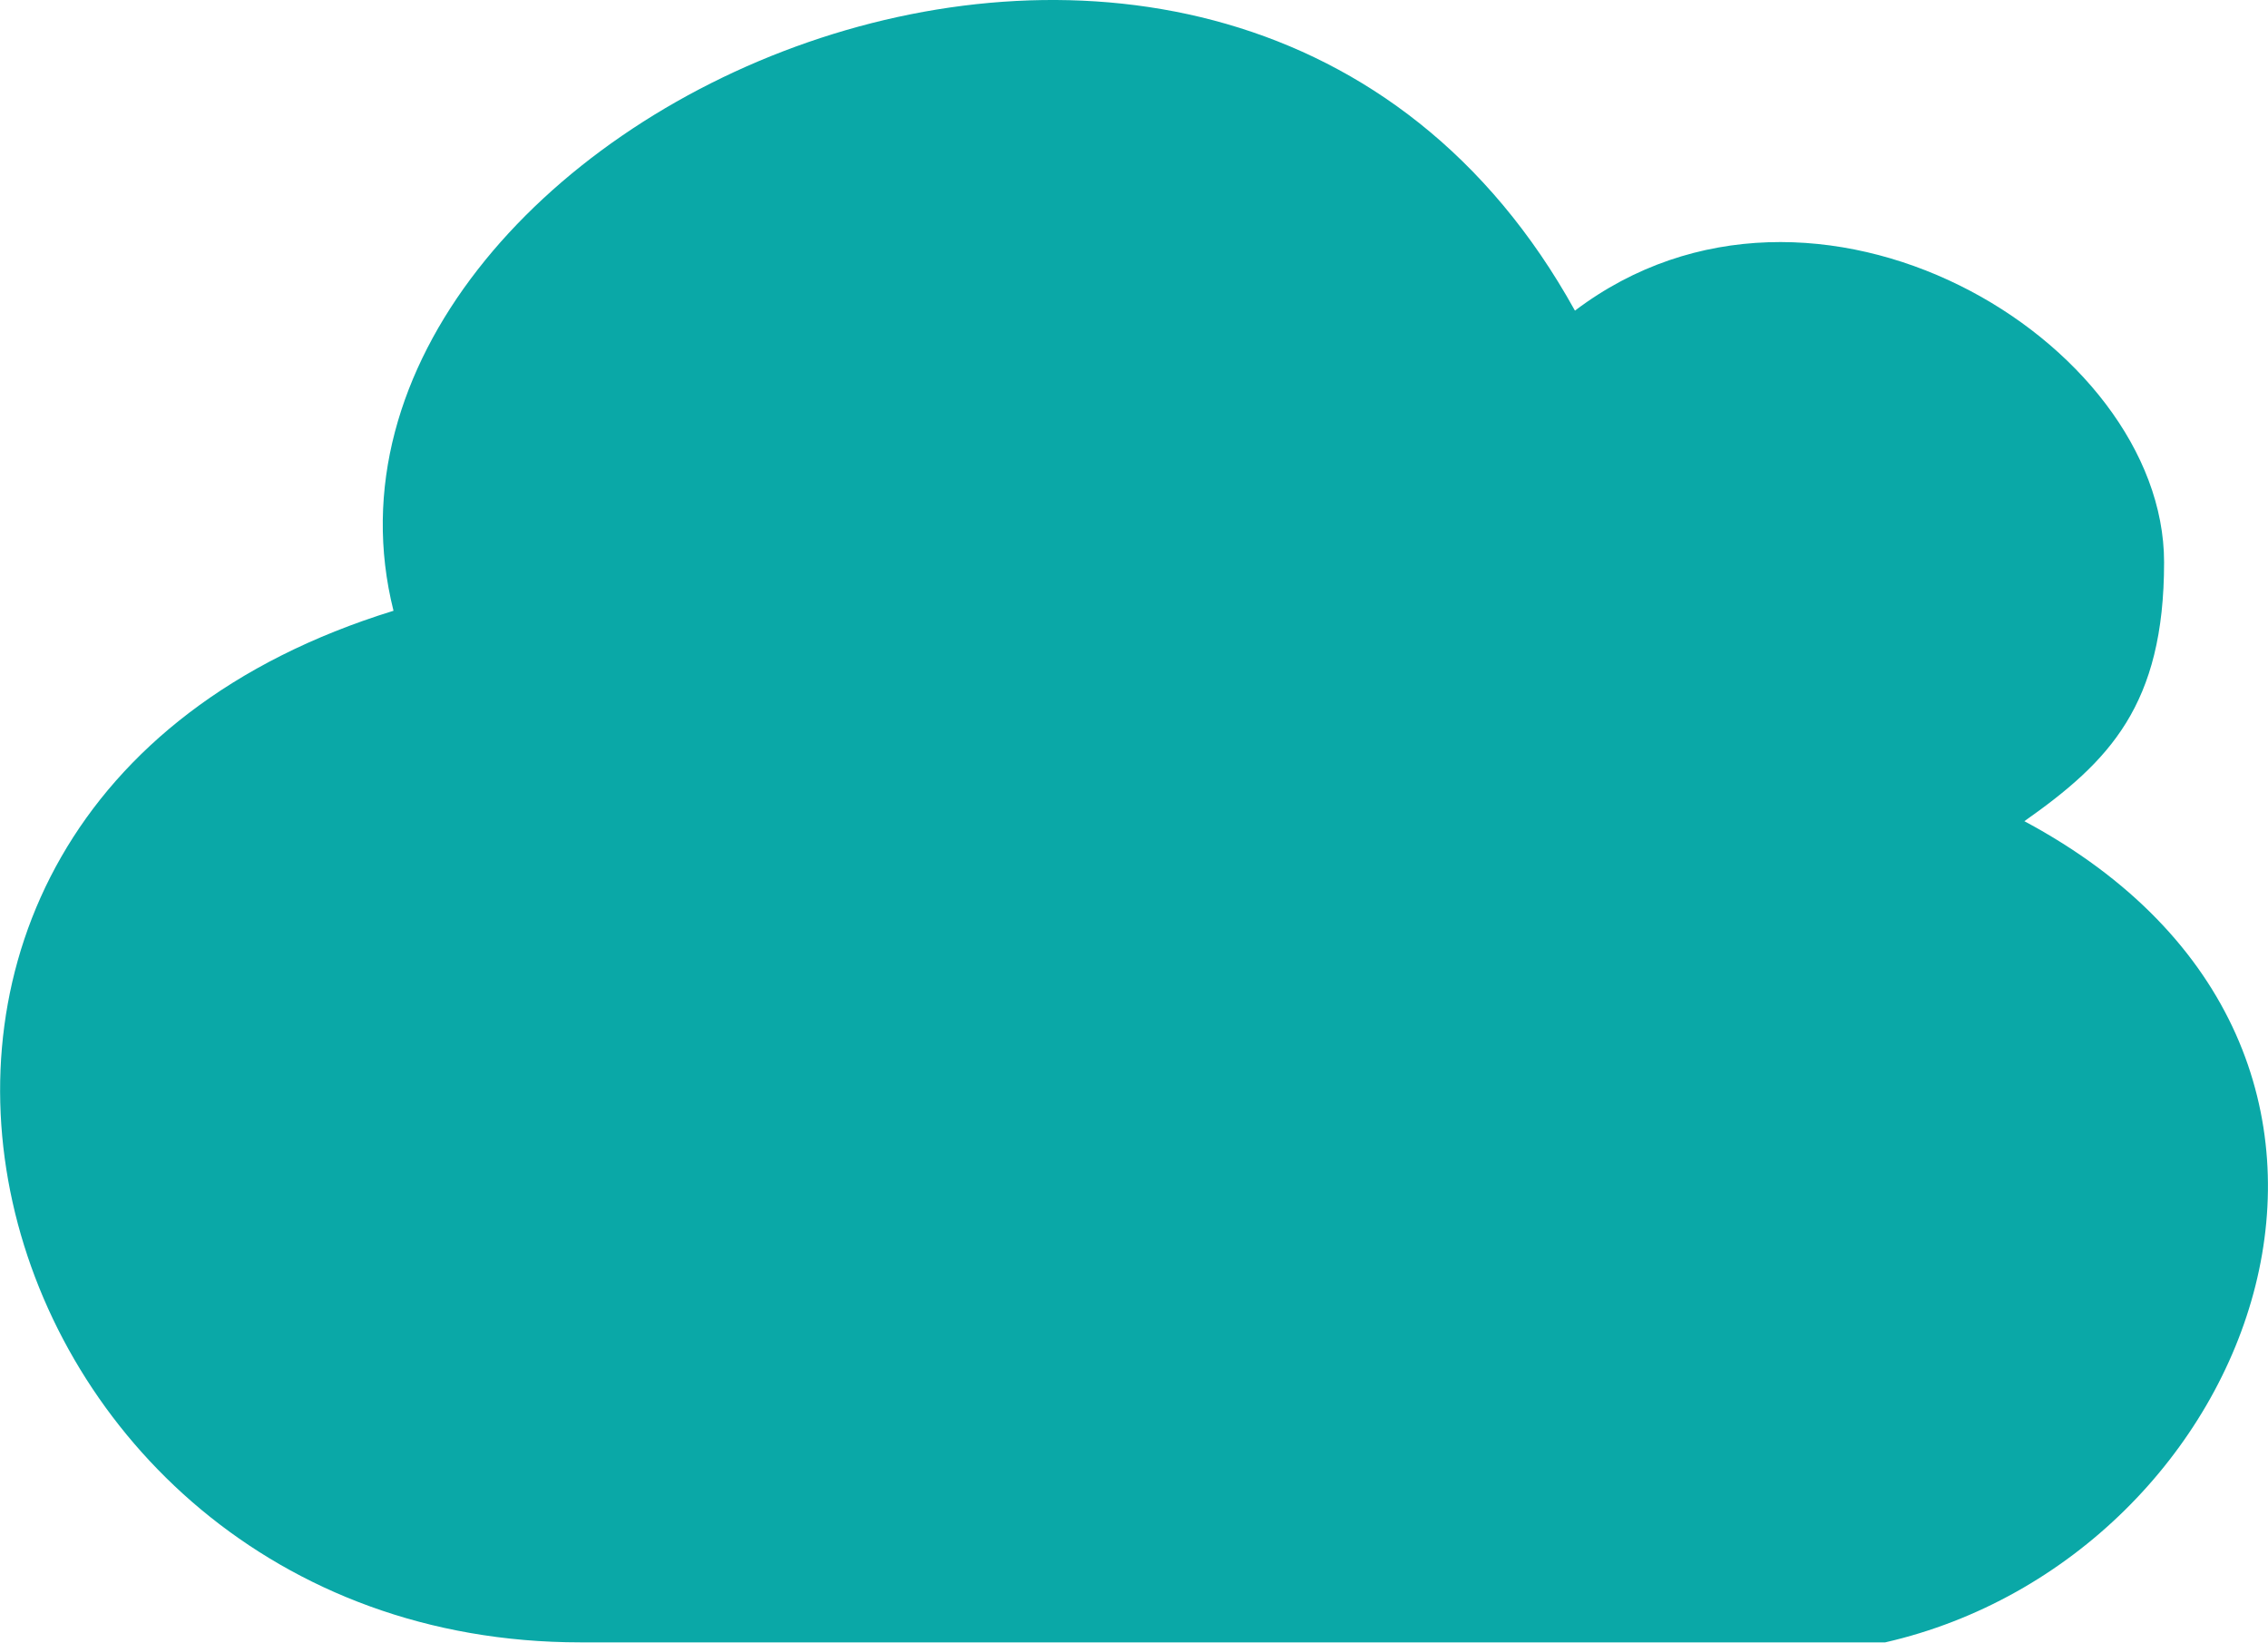
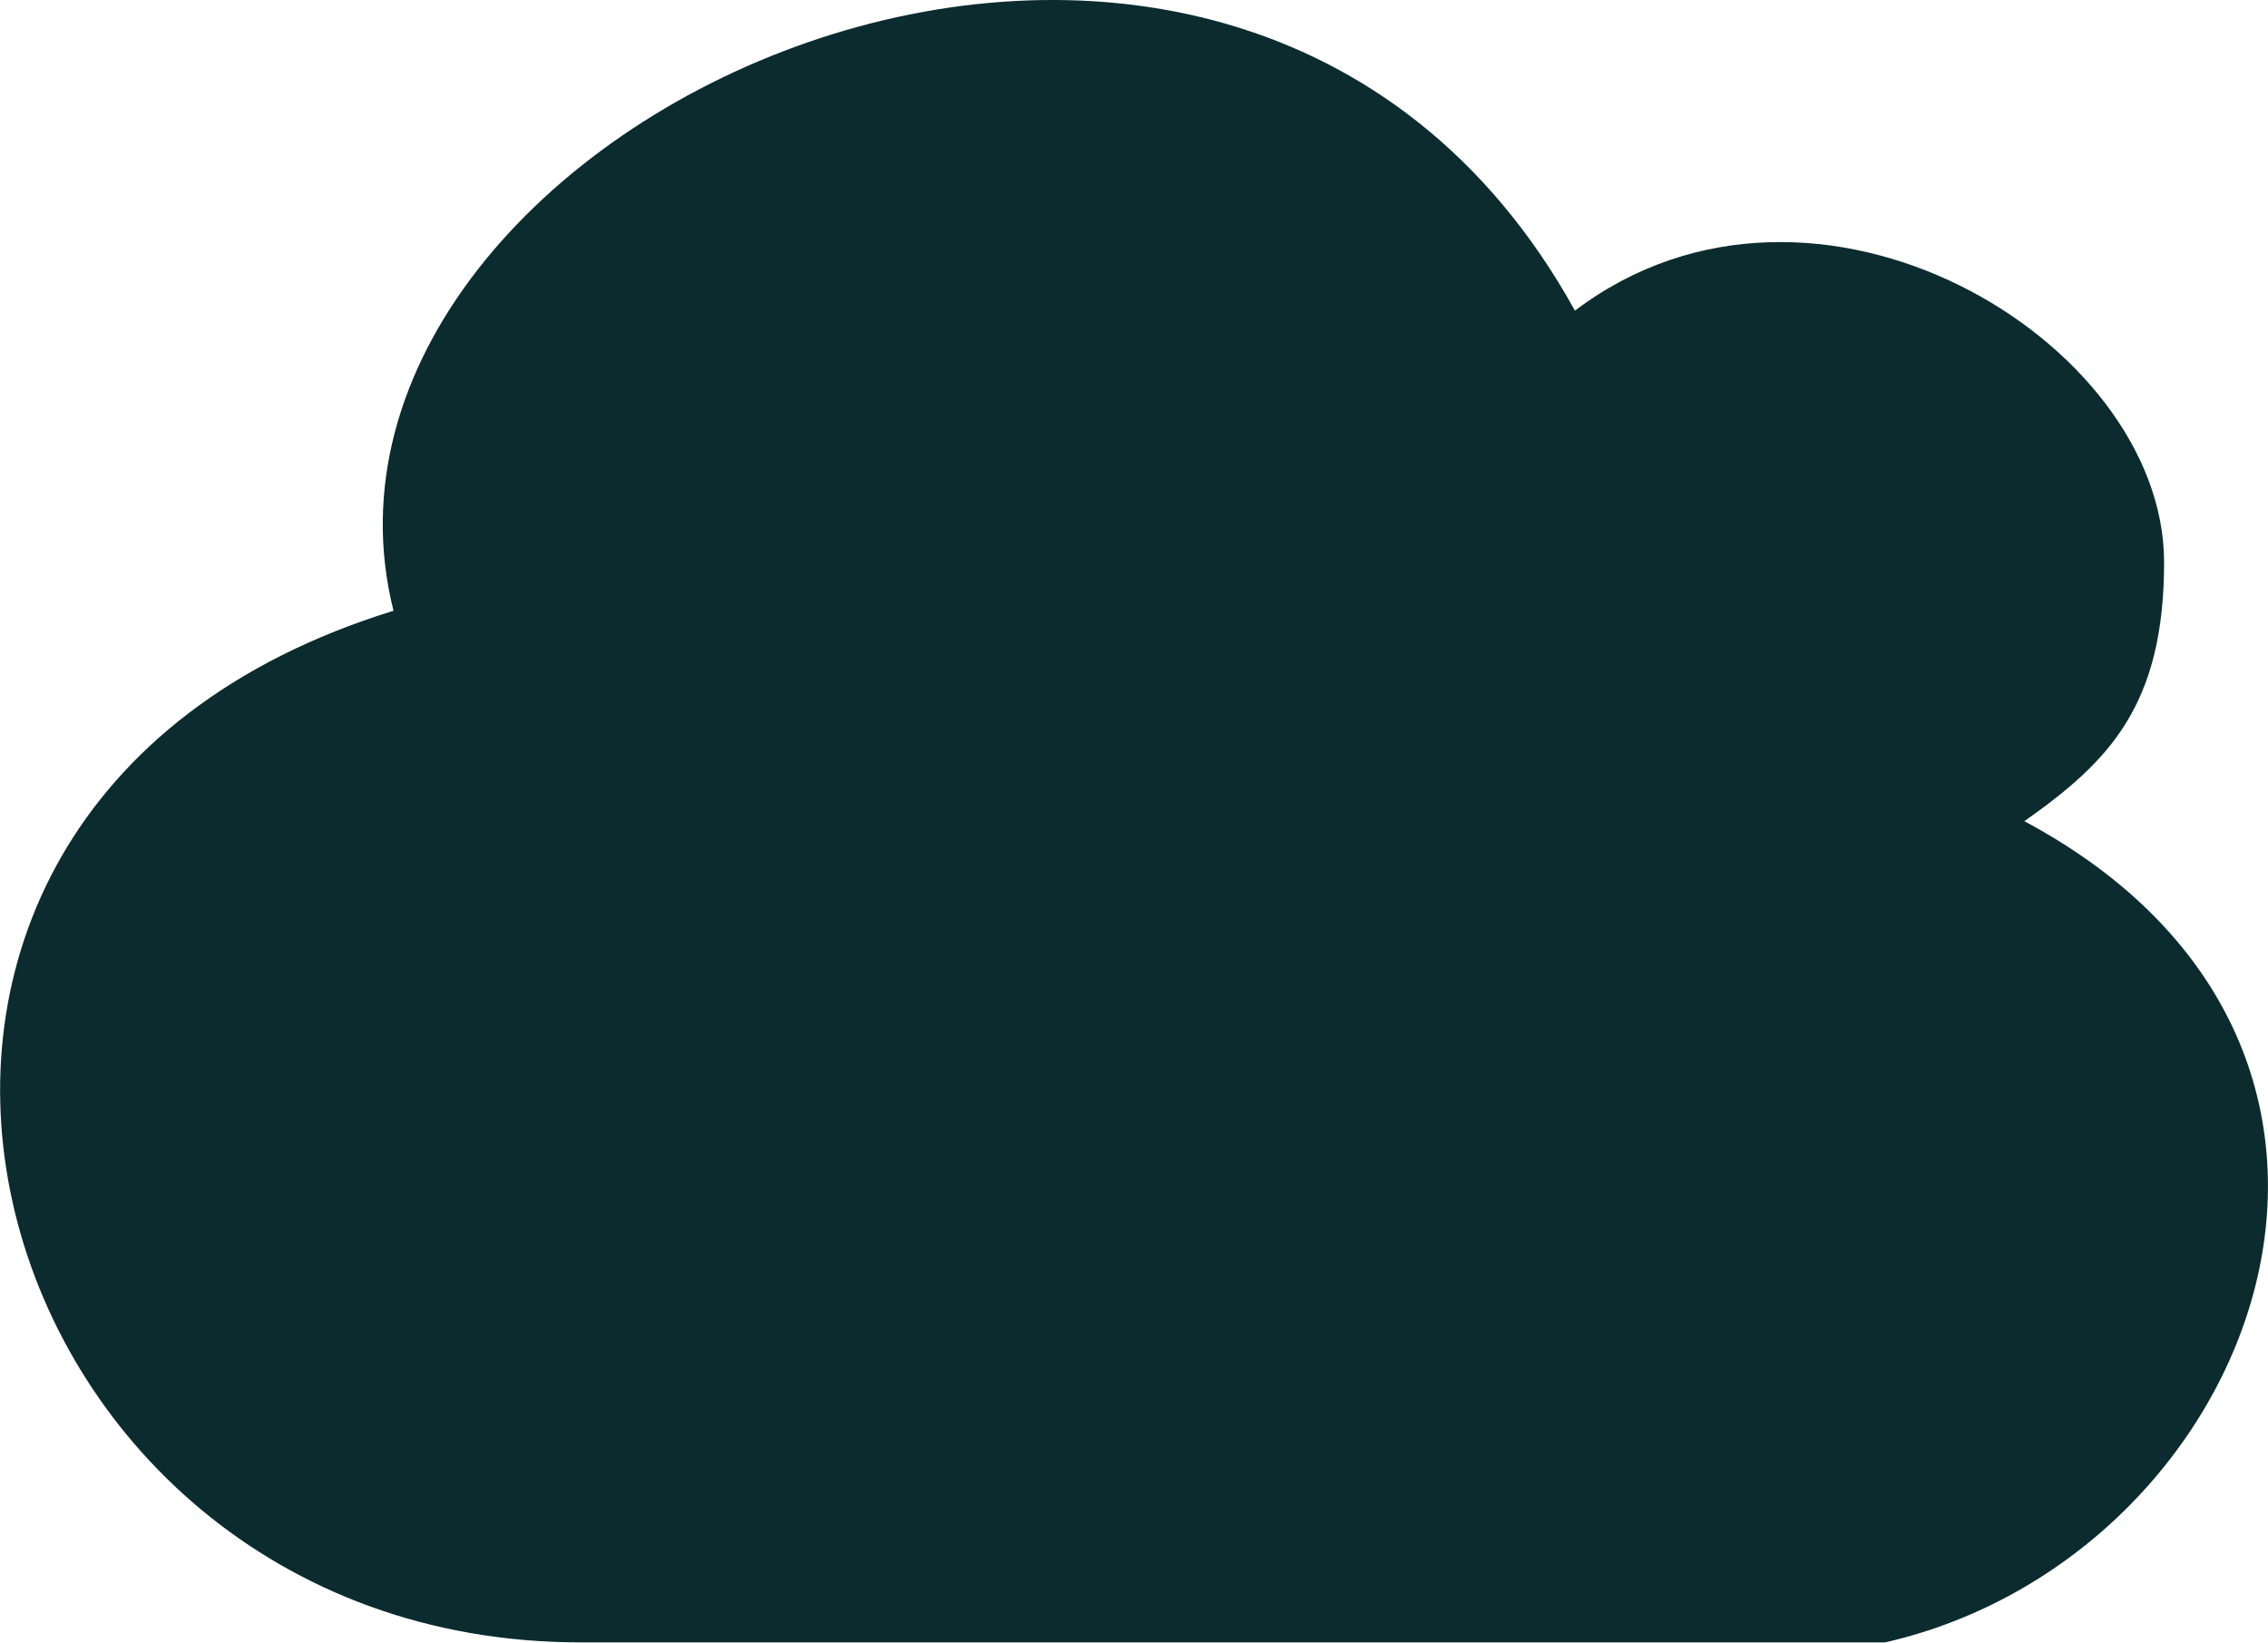
<svg xmlns="http://www.w3.org/2000/svg" version="1.1" id="Layer_1" x="0px" y="0px" viewBox="0 0 122.88 88.99" style="enable-background:new 0 0 122.88 88.99" xml:space="preserve">
  <g>
-     <path fill="#0aa8a7" class="st0" d="M85.33,16.83c12.99-9.83,31.92,1.63,31.92,13.63c0,7.75-2.97,10.79-7.57,14.03 c23.2,12.41,12.7,39.86-7.54,44.49H31.45c-33.2,0-45.48-44.99-10.13-55.89C14.69,6.66,66.5-17.2,85.33,16.83L85.33,16.83 L85.33,16.83z M59.48,72.42l4.1-20.86l4.16,6.28c8.96-3.6,14-9.54,14.74-18.66c7.36,12.87,2.9,24.42-6.44,31.17l4.25,6.39 L59.48,72.42L59.48,72.42L59.48,72.42L59.48,72.42L59.48,72.42L59.48,72.42L59.48,72.42z M65.81,26.96l-4.1,20.86l-4.16-6.28 c-8.96,3.6-14,9.54-14.74,18.66c-7.36-12.87-2.9-24.42,6.44-31.17l-4.25-6.39L65.81,26.96L65.81,26.96L65.81,26.96L65.81,26.96 L65.81,26.96L65.81,26.96L65.81,26.96z" />
+     <path fill="#0c2b2f" class="st0" d="M85.33,16.83c12.99-9.83,31.92,1.63,31.92,13.63c0,7.75-2.97,10.79-7.57,14.03 c23.2,12.41,12.7,39.86-7.54,44.49H31.45c-33.2,0-45.48-44.99-10.13-55.89C14.69,6.66,66.5-17.2,85.33,16.83L85.33,16.83 L85.33,16.83z M59.48,72.42l4.1-20.86l4.16,6.28c8.96-3.6,14-9.54,14.74-18.66c7.36,12.87,2.9,24.42-6.44,31.17l4.25,6.39 L59.48,72.42L59.48,72.42L59.48,72.42L59.48,72.42L59.48,72.42L59.48,72.42L59.48,72.42z M65.81,26.96l-4.1,20.86l-4.16-6.28 c-8.96,3.6-14,9.54-14.74,18.66c-7.36-12.87-2.9-24.42,6.44-31.17l-4.25-6.39L65.81,26.96L65.81,26.96L65.81,26.96L65.81,26.96 L65.81,26.96L65.81,26.96L65.81,26.96z" />
  </g>
</svg>
